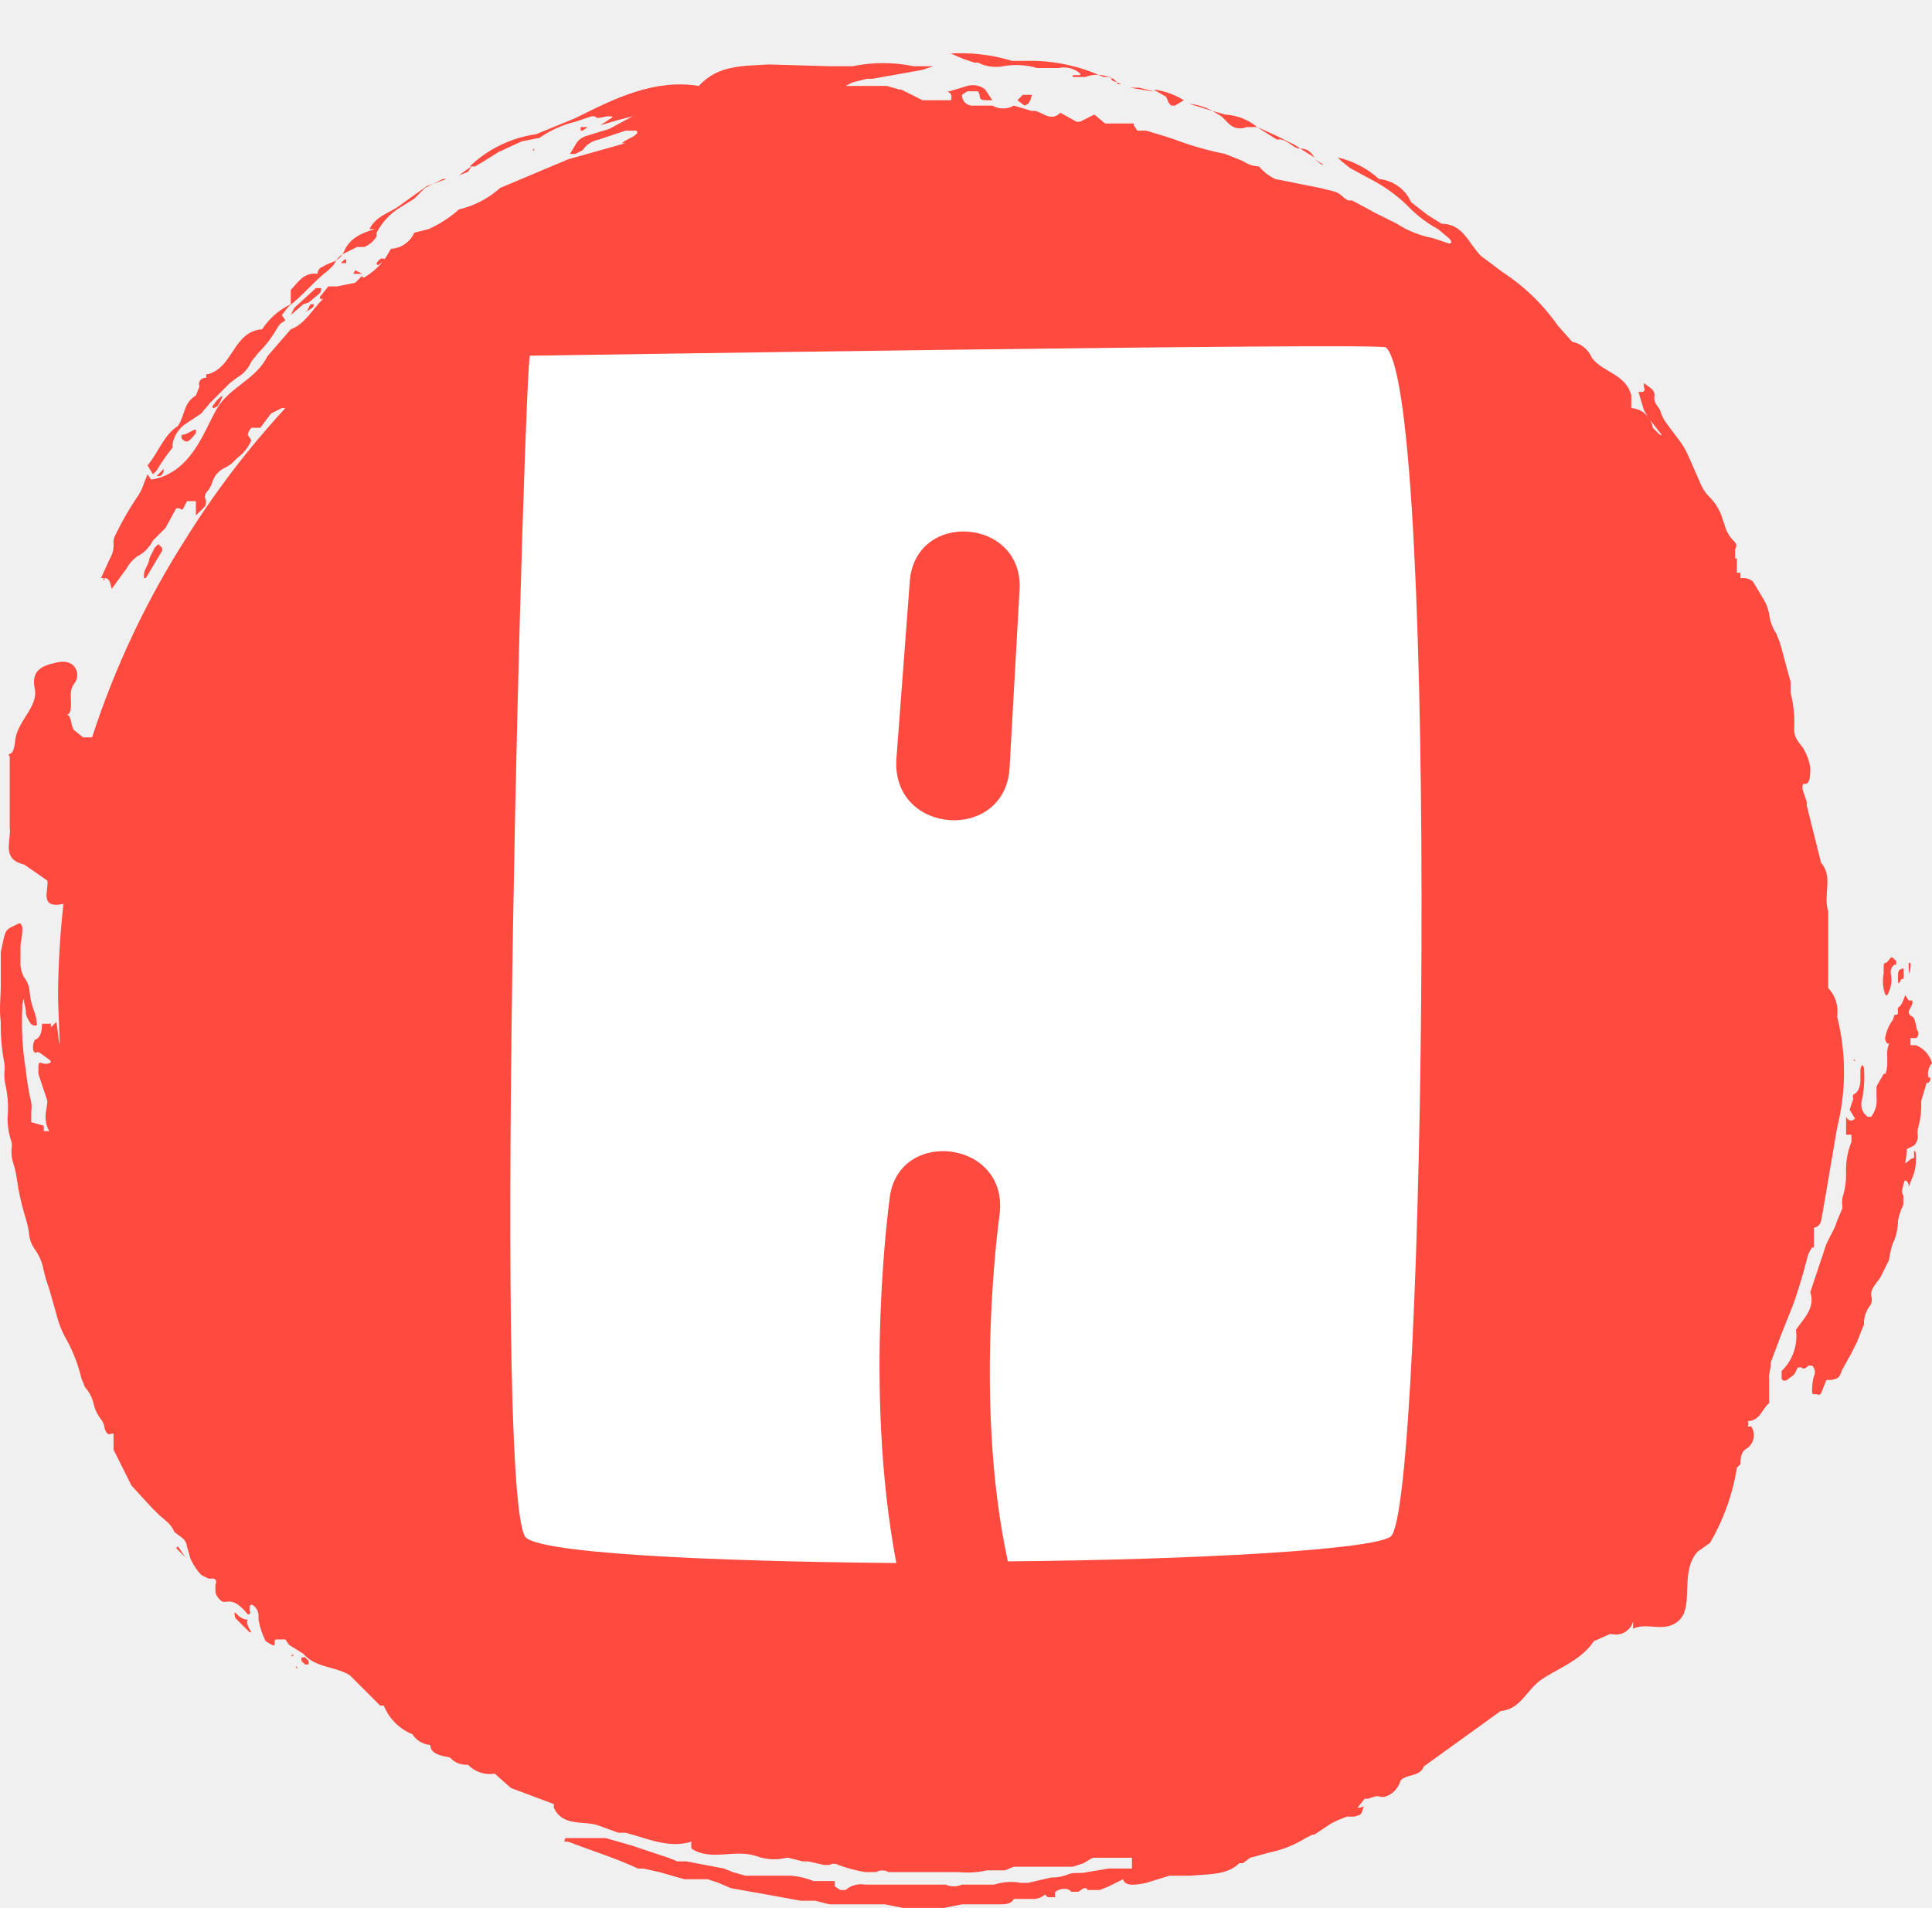
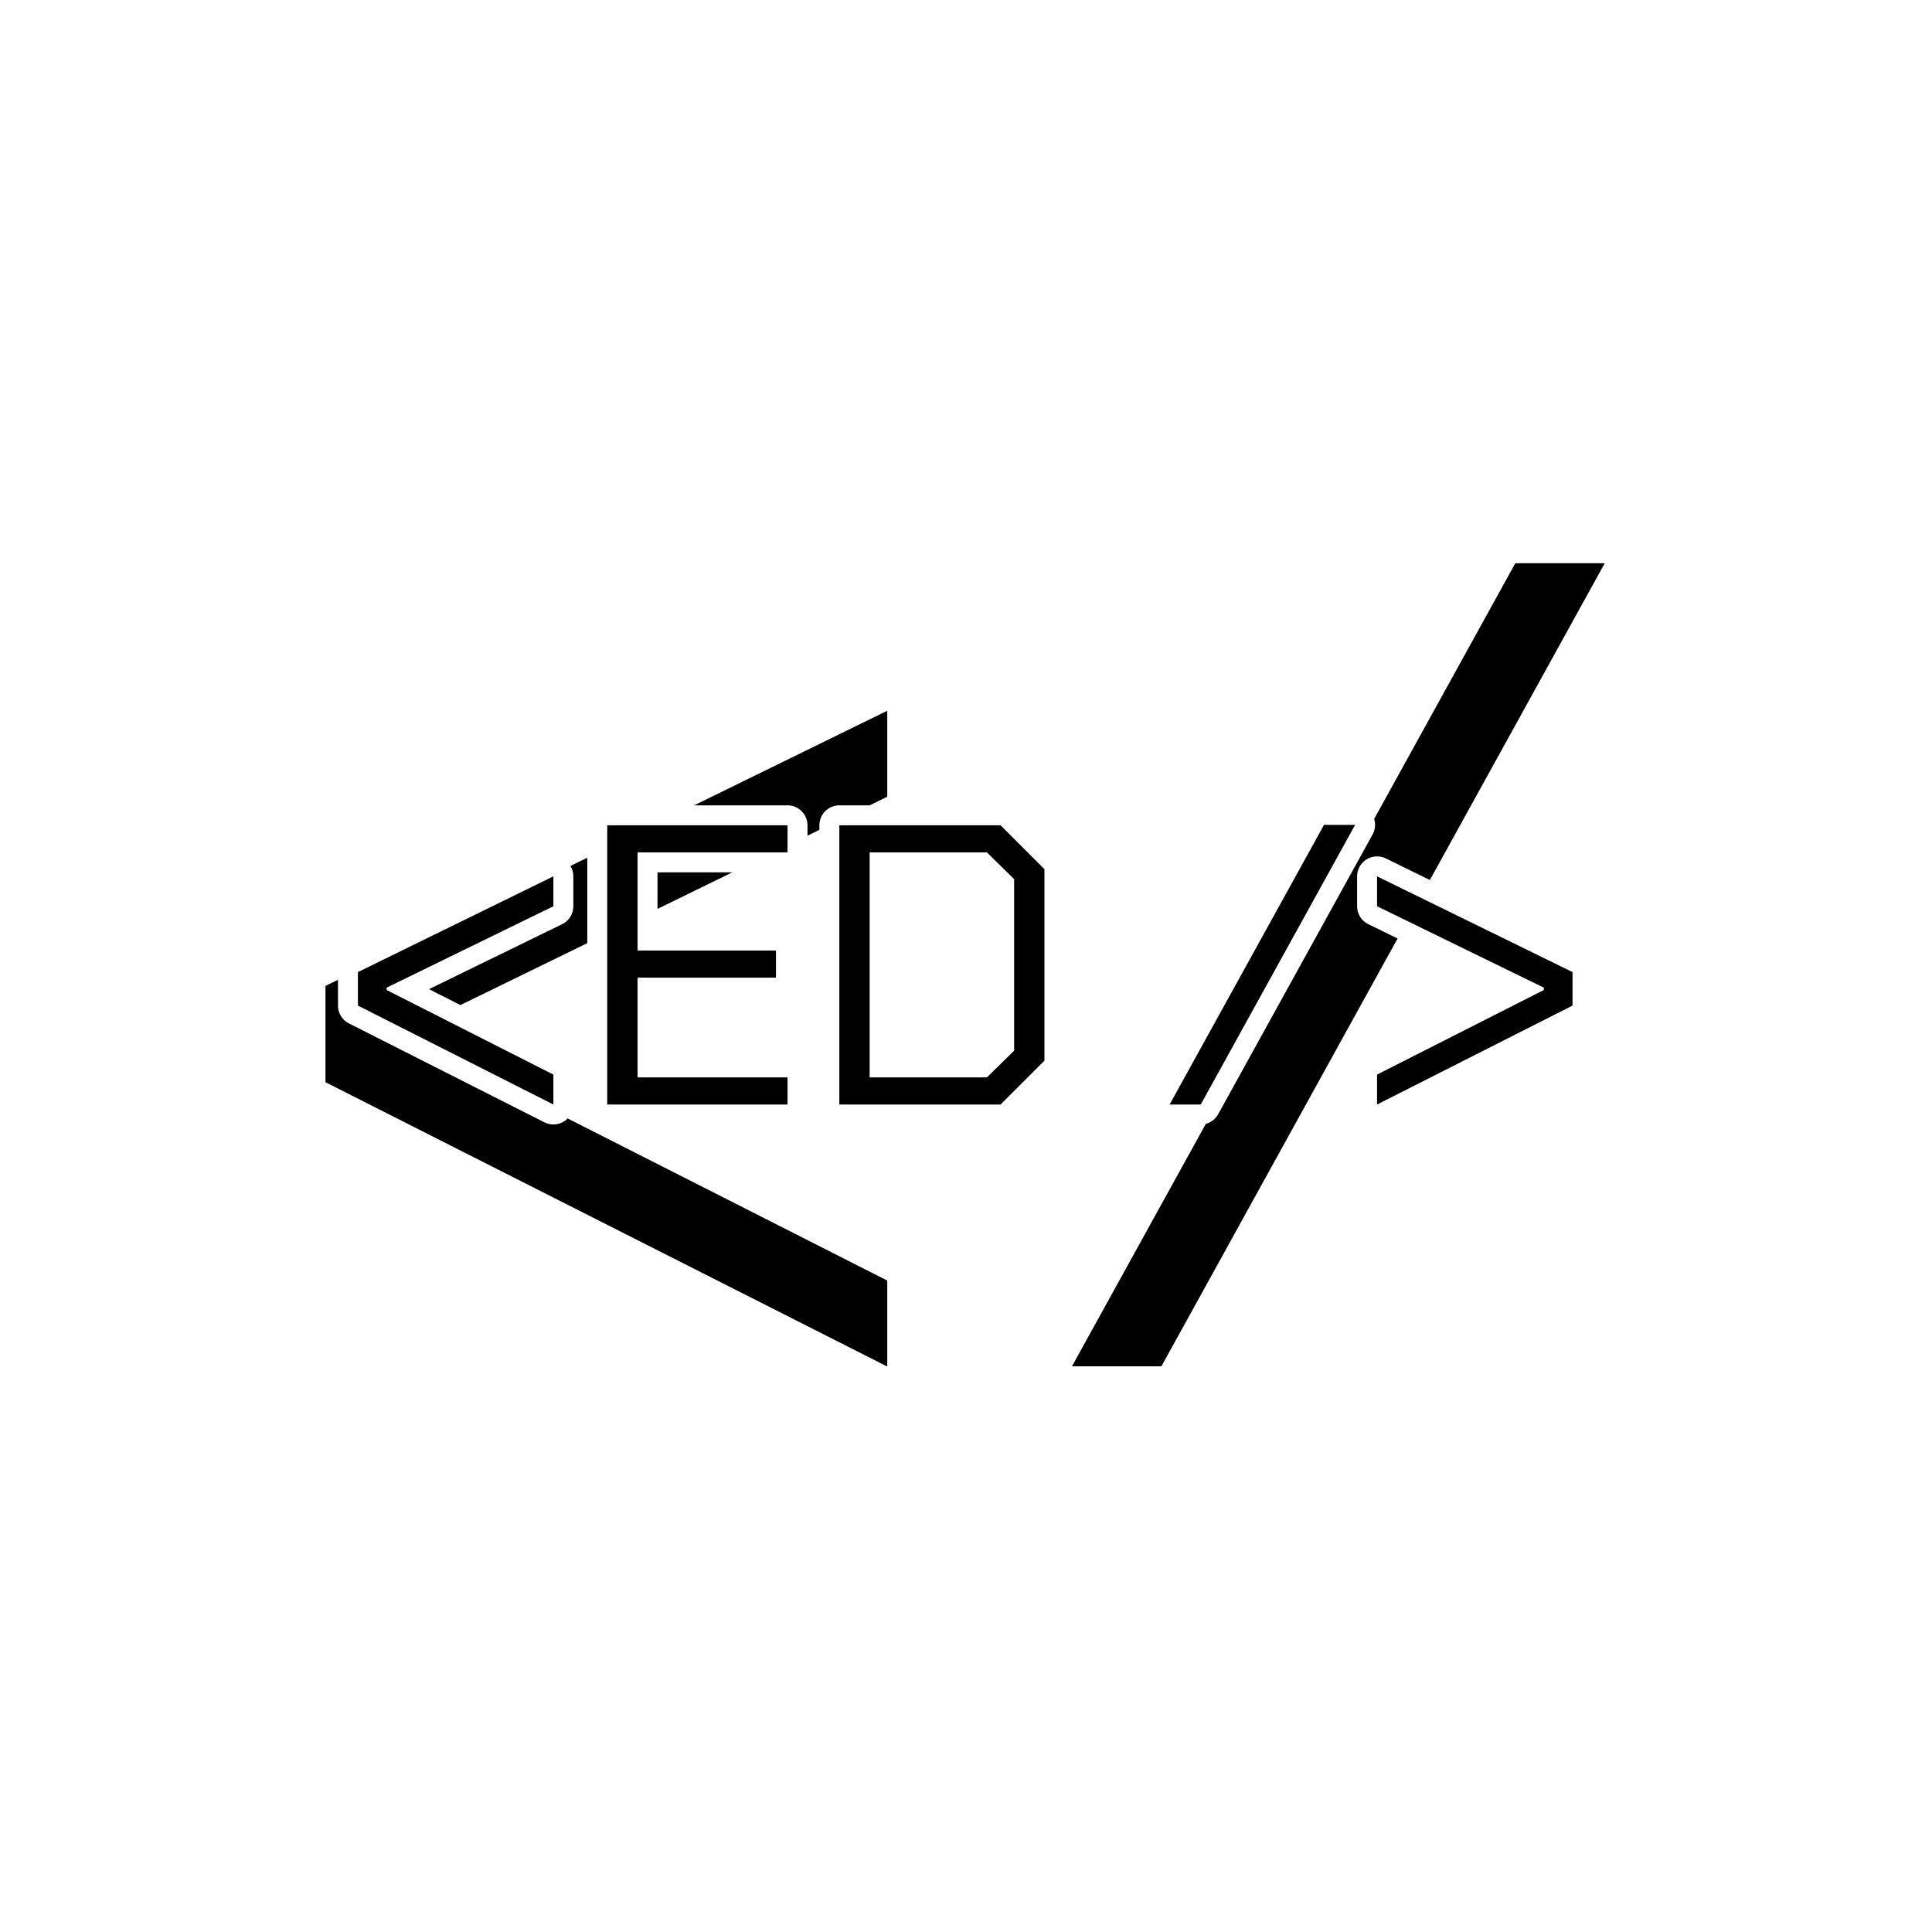
- <svg xmlns="http://www.w3.org/2000/svg" width="308.761" height="304.916" viewBox="0 0 106.008 104.687" class="css-1j8o68f" version="1.1" id="svg23">
-   <defs id="SvgjsDefs2684" />
-   <g id="SvgjsG2685" featurekey="rootContainer" transform="matrix(0.9820593,0,0,0.9820593,-0.05456052,0)" fill="#ff4a3f">
-     <g id="g17">
-       <path d="M19.8 15.3h.5l-.4-.2zm.5.1zm.8-.7c0 .1 0 .1.1.1l.4-.3c-.2-.1-.3-.1-.5.2zm.4-.2zm-4.1 2.3zm-.2.6l.3-.2c.1-.1.1-.2.1-.2h-.2l-.2.4c-.1-.1-.1 0 0 0zm2.2-2.9h-.1l-.2.2h.3zm-2.1 2.4l.6-.5c.1-.1.1-.2.1-.3h-.3l-1.2 1.1-.2.4.7-.6zm-1.1.8z" id="path3" />
-       <path d="M9.7 25v-.2a1.7 1.7 0 0 1 .7-1.1l.9-.6.5-.6.7-.7.4-.4.4-.3a1.9 1.9 0 0 0 .8-.9l.4-.5a5.9 5.9 0 0 0 1-1.3l.2-.3.3-.2-.2-.3.4-.5c.8-.6 1.4-1.4 2.2-2l.3-.3a1.4 1.4 0 0 1 .5-.6l.8-.4h.4a1.4 1.4 0 0 0 .7-.6V13a3.5 3.5 0 0 1 1.3-1.4l.8-.5.2-.2.4-.4 1-.5h.2l-1.1.4-1.4 1c-.6.5-1.4.6-1.8 1.4h.3c-.7.2-1.4.5-1.7 1.2s-.8.6-1.2.9a.4.4 0 0 0-.3.4c-.8-.1-1.1.5-1.5.9v.8a3.9 3.9 0 0 0-1.6 1.4c-1.6.1-1.6 2.1-3 2.5h-.1a.2.2 0 0 0 0 .2c-.3 0-.5.2-.4.5l-.2.5c-.7.4-.6 1.1-1 1.7-.8.5-1.1 1.5-1.7 2.2l.3.5.2-.2a11.6 11.6 0 0 1 .9-1.3zM53.9 3.3l.6.2h.2a2.2 2.2 0 0 0 1.4.2 4.1 4.1 0 0 1 1.9.1h1.2a1.4 1.4 0 0 1 1.2.3.1.1 0 0 1 0 .1H60a.1.1 0 0 0 0 .1h.7a1.8 1.8 0 0 1 1.3 0c.2 0 .1.1.2.2l.5.2h-.2c-.2-.4-.5-.4-.8-.4a9.7 9.7 0 0 0-4.3-.9h-.8A9.8 9.8 0 0 0 53 3h.2zm7.3 3.1zM50.3 4.7zm10.9 1.7h.2-.2zM19 14.7zm32.1-10zm17.6 2.2a.9.9 0 0 0 1 .2h.6a3.1 3.1 0 0 0-1.8-.7l-.7-.2.5.3zm-3.4-1.3c0 .1.1.2.2.3h.2l.5-.3a4.2 4.2 0 0 0-1.7-.6l.7.4zm7.4 2.7l.8.5c-.2-.3-.4-.5-.8-.5z" id="path5" />
-       <path d="M99 76.1l.6-1.6.6-1.5c.2-.5.6-1.8.8-2.6a1.7 1.7 0 0 1 .3-.7h.1v-1.1c.5-.1.4-.6.5-.9l.8-4.7a12.7 12.7 0 0 0 0-6.2 1.9 1.9 0 0 0-.5-1.6v-4.3c-.3-.9.3-1.9-.4-2.7L101 45a.4.4 0 0 0 0-.2l-.2-.6a.5.5 0 0 1 0-.4h.1c.3 0 .3-.5.3-.9a3 3 0 0 0-.4-1.1l-.3-.4a1.1 1.1 0 0 1-.2-.7 6.7 6.7 0 0 0-.2-2v-.6c-.2-.7-.4-1.5-.6-2.2l-.2-.5a2.5 2.5 0 0 1-.4-1.1 2.5 2.5 0 0 0-.3-.8l-.6-1a.8.8 0 0 0-.6-.2h-.1V32h-.2v-.8H97V31a.4.4 0 0 0 0-.1v-.2c.1-.2.1-.3-.1-.5a1.8 1.8 0 0 1-.4-.6l-.2-.6a2.9 2.9 0 0 0-.7-1.2 2.2 2.2 0 0 1-.5-.7l-.7-1.6a4.3 4.3 0 0 0-.6-1l-.6-.8a2.4 2.4 0 0 1-.4-.8l-.2-.3a.6.6 0 0 1-.1-.5.5.5 0 0 0-.2-.4l-.4-.3v.2c.1.2 0 .3-.1.3h-.2l.3 1 .3.5.7.9h-.1l-.2-.2-.2-.2a1.3 1.3 0 0 0-1.2-1.1v-.7c-.3-1.2-1.6-1.3-2.2-2.1a1.5 1.5 0 0 0-1.1-.9l-.8-.9a11.3 11.3 0 0 0-3.1-3l-.8-.6-.4-.3c-.7-.7-1-1.8-2.2-1.8l-.8-.5-.9-.7a2.2 2.2 0 0 0-1.8-1.3 5.1 5.1 0 0 0-2.3-1.2l.2.2.5.4 1.3.7a8.5 8.5 0 0 1 2.1 1.6 6.8 6.8 0 0 0 1.5 1.1l.6.5c.1.1.2.2.1.3H81l-.9-.3a5.6 5.6 0 0 1-2-.8l-1.2-.6-1.3-.7h-.2c-.3-.1-.4-.4-.8-.5l-.8-.2-2.5-.5a2.6 2.6 0 0 1-.9-.7 1.7 1.7 0 0 1-.9-.3l-1-.4a18.1 18.1 0 0 1-2.8-.8l-.6-.2-1-.3h-.5l-.2-.3v-.1h-1.6l-.6-.5-.4.2-.4.2h-.2l-.9-.5c-.6.6-1.1-.2-1.6-.1l-1-.3a1.2 1.2 0 0 1-1.2 0h-1.2a.6.6 0 0 1-.5-.6l.3-.2h.6a.7.7 0 0 1 .1.3c0 .2.2.2.5.2h.2l-.4-.6a1.1 1.1 0 0 0-1-.2l-1 .3H53c.3.2.2.3.2.5h-1.6l-.4-.2-.8-.4h-.1l-.7-.2h-2.3l.4-.2.8-.2h.3l1.7-.3 1.1-.2.6-.2h-1.1a8.4 8.4 0 0 0-3.4 0h-1.3L43 3.6c-1.4.1-2.8 0-3.9 1.2-2.5-.4-4.7.7-6.9 1.8l-2.2.9a6.7 6.7 0 0 0-3.7 1.8h.3l.5-.3.8-.5 1.3-.6 1-.2a6 6 0 0 1 2-.9l.9-.3h.2c.1.2.5 0 .7 0h.2c.1 0 .1.1 0 .1l-.6.4 1-.3.8-.2-1.3.7-1.3.4a1 1 0 0 0-.6.5l-.3.5h.3l.4-.2a1.4 1.4 0 0 1 .9-.6l1.5-.5h.5a.1.1 0 0 1 .1.2c-.2.2-.6.3-.8.5h.2l-3.2.9-3.8 1.6a5.2 5.2 0 0 1-2.3 1.2 6.6 6.6 0 0 1-1.7 1.1l-.8.2a1.5 1.5 0 0 1-1.3.9l-.3.5a3.7 3.7 0 0 1-1.2 1.1h-.1v-.1l-.2.2-.2.2-1 .2h-.5l-.4.5c-.1.1-.1.2 0 .2h.1c-.6.6-1 1.4-1.8 1.7L15 19.9c-.6 1.2-1.8 1.6-2.6 2.6s-1.4 3.9-3.9 4.3l-.2-.3-.2.5a2.7 2.7 0 0 1-.4.8 16.9 16.9 0 0 0-1.2 2.1.8.8 0 0 0-.1.5 1.4 1.4 0 0 1-.2.8l-.5 1.1h.2c.3 0 .3.3.4.6l.8-1.1a2.2 2.2 0 0 1 .6-.7 2 2 0 0 0 .9-.9l.3-.3.4-.4.6-1.1h.2c.1.1.1.1.2 0l.2-.4h.5v.8l.5-.5a.5.5 0 0 0 0-.5.4.4 0 0 1 .1-.3 1.5 1.5 0 0 0 .3-.5 1.3 1.3 0 0 1 .8-.9l.3-.2.3-.3a2.4 2.4 0 0 0 .8-1l-.2-.3c0-.1.1-.3.2-.4h.5l.6-.8.6-.3h.2a48.8 48.8 0 0 0-5.5 7.2h-.1.1a48.4 48.4 0 0 0-5.3 11.2h-.5l-.5-.4c-.2-.2-.1-.7-.4-.9h.1c.3-.5-.1-1.2.3-1.7s.1-1.4-.9-1.2-1.5.5-1.3 1.5-1 1.8-1.1 2.9-.5.5-.3.9v3.9c.1.8-.5 1.8.8 2.1l1.3.9c.1.5-.5 1.6.9 1.3a49.2 49.2 0 0 0-.3 5c0 1.1.1 2.2.1 3.3v-.4c-.1-.4-.1-.8-.2-1.3l-.3.3v-.2h-.5c0 .5-.1.8-.4.9a.9.9 0 0 0-.1.5c0 .1.1.3.2.2s.4.2.7.4-.2.3-.4.2-.2.1-.2.3v.3l.5 1.5c0 .3-.1.6-.1.9a1.7 1.7 0 0 0 .2.8h-.3v-.3l-.7-.2v-.6a1.5 1.5 0 0 0 0-.5 14.6 14.6 0 0 1-.3-1.8 16.6 16.6 0 0 1-.2-3.5.9.9 0 0 1 .1-.5v.2a2.9 2.9 0 0 1 .1.5.8.8 0 0 0 .1.4c.1.2.2.4.4.4s.1-.1.1-.2a2.1 2.1 0 0 0-.1-.5 4.2 4.2 0 0 1-.3-1.3 1.5 1.5 0 0 0-.3-.7 1.6 1.6 0 0 1-.2-.9v-.8c0-.3.1-.6.1-.9a.5.5 0 0 0-.1-.4h-.1c-.8.4-.7.2-1 1.6V55c0 .7-.1 1.4 0 2.1a10.8 10.8 0 0 0 .2 2.3 1.8 1.8 0 0 1 0 .5 3.1 3.1 0 0 0 .1.9 5.9 5.9 0 0 1 .1 1.3 3.9 3.9 0 0 0 .2 1.7 1.2 1.2 0 0 1 0 .4 2.1 2.1 0 0 0 .1.8 4.9 4.9 0 0 1 .2.9 14 14 0 0 0 .5 2.2 5 5 0 0 1 .2 1 1.7 1.7 0 0 0 .3.7 2.9 2.9 0 0 1 .5 1.2 8.5 8.5 0 0 0 .3 1l.4 1.4a5.4 5.4 0 0 0 .6 1.5 8.5 8.5 0 0 1 .8 2.1l.2.5a2.1 2.1 0 0 1 .5 1 2.1 2.1 0 0 0 .4.8 1 1 0 0 1 .2.5c.1.3.2.4.4.3h.1v.9l.5 1 .5 1 1.1 1.2.4.4c.3.3.7.5.9 1l.4.3a.7.7 0 0 1 .3.5l.2.7a3.3 3.3 0 0 0 .6.9l.4.2h.3a.2.2 0 0 1 .1.3 2.5 2.5 0 0 0 0 .5.9.9 0 0 0 .4.5h.2c.4-.1.8.2 1.2.7h.1c0-.1.1-.1 0-.2v-.2c0-.1.1-.2.2-.1a.7.7 0 0 1 .3.6v.2a4.3 4.3 0 0 0 .4 1.2c.5.3.5.3.5.1s0-.2.2-.2h.4l.2.3.8.5c.7.8 1.8.7 2.6 1.2l1.7 1.7h.2a2.9 2.9 0 0 0 1.6 1.6 1.3 1.3 0 0 0 1 .6c0 .5.6.6 1.1.7a1.2 1.2 0 0 0 .8.4h.2a1.7 1.7 0 0 0 1.5.5l.9.8 2.4.9v.2c.5 1.1 1.7.7 2.5 1l1.1.4h.4c1.2.3 2.4.9 3.7.5a.7.7 0 0 0 0 .4c1.1.7 2.4 0 3.6.4a2.9 2.9 0 0 0 1.7.1h.1l.8.2h.3l.9.2h.3a.5.5 0 0 1 .5 0 7.9 7.9 0 0 0 1.5.4h.6a.7.7 0 0 1 .7 0h3.9a5 5 0 0 0 1.6-.1h1l.5-.2H60l.6-.2.5-.3h2.2v.6H62l-1.2.2c-.4.1-.7 0-1 .1a2.4 2.4 0 0 1-1 .2l-1.3.3h-.4a3.1 3.1 0 0 0-1.5.1h-1.8a1.1 1.1 0 0 1-.9 0h-4.5a1.3 1.3 0 0 0-1.1.3H47l-.3-.2v-.3h-1.2a4.1 4.1 0 0 0-1.3-.3h-2.5l-.7-.2-.5-.2-2.1-.4h-.5l-.5-.2-2.1-.7-1.4-.4h-2.2c-.1 0-.1.1-.1.2h.2c1.3.5 2.6.9 3.9 1.5h.3l.9.2 1.4.4h1.3l.6.2.7.3 1.7.3 1.1.2 1.1.2h.8l.8.2h3.1l1 .2h2.3l1-.2H56c.4 0 .6-.1.7-.3h1a1 1 0 0 0 .8-.3c-.1.1 0 .1.1.2h.4v-.2c0-.1 0-.1.2-.2s.6-.1.7.1h.4l.3-.2c.2 0 .2 0 .2.1h.7l.5-.2.8-.4c.1.3.4.4 1.3.2l1.3-.4h1.2c.9-.1 2 0 2.7-.7h.2l.4-.3 1.1-.3a6.1 6.1 0 0 0 2-.8l.4-.2h.1l.9-.6.4-.2.5-.2h.4c.4-.1.4-.1.5-.4s0-.1-.2-.1h-.1l.4-.5h.2c.3-.1.5-.2.7-.1h.2a1.3 1.3 0 0 0 .9-.9c.3-.4 1.1-.2 1.3-.8l4.3-3.1c1.1-.1 1.4-1.1 2.2-1.7s2.3-1.1 3-2.2l.9-.4h.1a1 1 0 0 0 1.2-.7v.4c.8-.4 1.8.3 2.6-.5s0-2.7 1-3.8l.7-.5a12.1 12.1 0 0 0 1.5-4.2l.2-.2c0-.3 0-.7.4-.9a.9.9 0 0 0 .2-1.2h-.2a.3.3 0 0 0 0-.3c.7 0 .8-.7 1.2-1V77a.5.5 0 0 1 0-.2 3.8 3.8 0 0 0 .1-.7zM5.9 32.2z" id="path7" />
-       <path d="M26.4 9.3l-.3.2-.4.3.5-.2zm6.1-2h.1l.3-.2h-.4zm-2.6 1l-.1.1h.1v-.1zm-1.5 1.4zm1.3-.2zm-6.3 3.1zM9.2 26.2l-.4.4H9a.4.4 0 0 0 .2-.4zm3-3.5a2.1 2.1 0 0 0 .3-.6 1.5 1.5 0 0 0-.5.5c-.1.1-.1.2 0 .2zM11 24.2V24c-.2 0-.5.3-.8.3v.2c.3.3.4.2.8-.3zm3 66.2zM73.9 9.2h.1l-.5-.3zm-2.5-1.4c.5-.1.8.4 1.2.5h.1l-.3-.2-1-.5-1.1-.5.3.2zM52.8 3.1zm11.7 2h-.1l-1.2-.2h.5zm2 .7l1.3.4a3.3 3.3 0 0 0-1.3-.4zm-9 0a1 1 0 0 0 .2-.5h-.5l-.3.3.4.3zm9 1.6zM49.9 4.2zm2.9.7zM48.5 4zm13.8 2.1a.5.5 0 0 0 0 .1zm44.8 52.3h-.3V58h.3c.1 0 .2-.3.1-.4s-.1-.7-.3-.8a.3.3 0 0 1-.2-.3l.2-.4a.4.4 0 0 0 0-.2h-.2l-.2-.3c-.1.3-.2.6-.4.7a.5.5 0 0 0 0 .2c0 .1 0 .2-.1.2h-.1a1.1 1.1 0 0 1-.1.3 2.3 2.3 0 0 0-.4.9.4.4 0 0 0 .1.4h.1a1.7 1.7 0 0 0-.1.8v.4a1.8 1.8 0 0 1-.1.5h-.1l-.4.7v.6a1.5 1.5 0 0 1-.3 1.1h-.2l-.2-.2a.9.9 0 0 1-.1-.8 6.5 6.5 0 0 0 .1-1.7c0-.1-.1-.2-.1-.2a.5.5 0 0 0-.1.3v.6c0 .2-.1.6-.3.7s-.1.2-.1.3l-.2.6.3.5c-.2.2-.4.1-.5-.1v1h.3v.4a4.2 4.2 0 0 0-.3 1.4 3.3 3.3 0 0 0 0 .4 4 4 0 0 1-.2 1.3 2 2 0 0 0 0 .6l-.3.7a3.2 3.2 0 0 1-.3.7l-.3.6-.9 2.7c.3.9-.4 1.5-.8 2.1a2.7 2.7 0 0 1-.8 2.3v.4c0 .1.1.2.3.1l.4-.3.2-.4h.2c.1.1.2.1.4-.1h.2a.5.5 0 0 1 .1.6 2.9 2.9 0 0 0-.1.8c0 .1 0 .2.1.2h.2c.1.1.2 0 .3-.3l.2-.5h.3c.4-.1.4-.1.6-.6l.5-.9.3-.6.4-1a1.6 1.6 0 0 1 .3-1 .6.6 0 0 0 .1-.6c0-.2 0-.3.2-.6l.3-.4.5-1a4.7 4.7 0 0 1 .2-.9 3 3 0 0 0 .3-1.3 3.8 3.8 0 0 1 .3-.9v-.5c-.1-.2-.1-.2 0-.6s.1-.2.2-.2a.4.4 0 0 1 .1.3l.2-.5a2.3 2.3 0 0 0 .2-.9v-.3c0-.1 0-.3-.1-.3v.4c-.2 0-.3.2-.5.3a6.4 6.4 0 0 0 .1-.8l.4-.2a.7.7 0 0 0 .2-.6 1.4 1.4 0 0 1 0-.3 4.8 4.8 0 0 0 .2-1.4v-.2l.3-1h.1a.3.3 0 0 0 .1-.3h-.1a.9.9 0 0 1 .2-.8 1.5 1.5 0 0 0-.9-1zm-1.2 7.8zm-.2-9.9zm0 0zM9.1 30.8a.3.3 0 0 0 0-.2l-.2-.2-.2.2-.3.6c0 .3-.3.6-.3.9v.2h.1zm96.3 24.8h.1a1.7 1.7 0 0 0 .2-1.2.5.5 0 0 1 .2-.5h.1v-.2l-.2-.2h-.1c-.1.1-.2.3-.3.3s-.1.1-.1.3v.3a2.2 2.2 0 0 0 .1 1.2zM13.2 90.1c-.1 0 0 .2 0 .3l.8.8h.1c-.2-.3-.3-.6-.2-.7a.9.9 0 0 1-.5-.2zm.8.3zm92.3-35.7h.1a2 2 0 0 0 0-.6c-.3.1-.3.1-.3.6s.1.1.2 0z" id="path9" />
-       <path d="M106.7 62a.6.6 0 0 0 .1-.5c0-.1-.1-.2-.1-.1h-.2v.2c0 .4.1.5.2.4zm.1-8.2h-.1v.6a1 1 0 0 0 .1-.6zM17.1 92.6h-.2v.2l.2.2h.2v-.2zm86.6-33.3c0-.1 0-.1-.1-.1zM9.9 86.5l.5.5-.4-.6z" id="path11" />
-       <circle cx="10.5" cy="87.1" transform="rotate(-24.8 10.4 87.159)" id="circle13" />
-       <path d="M9.7 30.1h-.1v.2-.2h.1zm83.2-6.6l-.2-.3h-.1zm-14.7 77.1zM5.9 32.2zm-.1.2a.3.3 0 0 0 .1-.2v.2zm1.9-4.9zM61.5 2.4zm42.8 58.2v.1-.1zM16.4 92.5h-.1c.1.1.2 0 .1-.1zm.2.7h.1l-.1-.1v.1zm73.9-71.3zm15.2 34.4zM14.6 91.7zm92.1-37zm-.8 11.4zM34.6 0z" id="path15" />
-     </g>
-   </g>
-   <g id="SvgjsG2686" featurekey="nameFeature-0" transform="matrix(2.284354,0,0,2.284354,27.98006,-5.60952)" fill="#ffffff">
-     <path d="M9.6 16.48 l-0.32 4.24 c-0.08 1.8 2.6 1.96 2.72 0.2 l0.24 -4.28 c0.12 -1.76 -2.56 -1.96 -2.64 -0.16 z M0.48 11 l0 0 c0.04 0 20.48 -0.32 20.56 -0.2 c1.28 1.12 0.96 27.8 0.12 28.56 c-0.4 0.32 -4.64 0.56 -9.2 0.6 c-0.84 -3.84 -0.2 -8.32 -0.2 -8.32 c0.24 -1.8 -2.44 -2.12 -2.64 -0.4 c0 0.04 -0.64 4.52 0.16 8.76 c-4.56 -0.04 -8.68 -0.24 -8.92 -0.64 c-0.8 -1.44 0 -28.28 0.12 -28.36 z" id="path20" />
+ <svg xmlns="http://www.w3.org/2000/svg" version="1.1" width="1500" height="1500" viewBox="0 0 1500 1500">
+   <rect width="1500" height="1500" fill="#ffffff" />
+   <g transform="matrix(0.6666667,0,0,0.6666667,249.3939,435.9903)">
+     <svg viewBox="0 0 396 248" data-background-color="#000000" preserveAspectRatio="xMidYMid meet" height="939" width="1500">
+       <g id="tight-bounds" transform="matrix(1,0,0,1,0.24,0.4)">
+         <svg viewBox="0 0 395.52 247.2" height="247.2" width="395.52">
+           <g>
+             <svg />
+           </g>
+           <g>
+             <svg viewBox="0 0 395.52 247.2" height="247.2" width="395.52">
+               <mask id="2f4dc521-da3f-438e-ad1b-95b8c892b2cc">
+                 <rect width="395.52" height="247.2" fill="white" />
+                 <g transform="matrix(1,0,0,1,2.842170943040401e-14,73.23251)" id="clone">
+                   <svg viewBox="0 0 395.52 100.735" height="100.735" width="395.52">
+                     <g>
+                       <svg viewBox="0 0 395.52 100.735" height="100.735" width="395.52">
+                         <g>
+                           <svg viewBox="0 0 395.52 100.735" height="100.735" width="395.52">
+                             <g>
+                               <svg viewBox="0 0 395.52 100.735" height="100.735" width="395.52">
+                                 <g id="SvgjsG5435">
+                                   <svg viewBox="0 0 395.52 100.735" height="100.735" width="395.52" id="SvgjsSvg5434">
+                                     <g>
+                                       <svg viewBox="0 0 395.52 100.735" height="100.735" width="395.52">
+                                         <g transform="matrix(1,0,0,1,0,0)">
+                                           <svg width="395.52" viewBox="-0.75 -38.05 158.24 41.05" height="100.735" data-palette-color="#9296c9">
+                                             <path d="M26.75 0L2.25-12.4 2.25-16.6 26.75-28.6 26.75-24.85 5.85-14.65 5.85-14.35 26.75-3.75 26.75 0ZM33.5 0L33.5-35 56.1-35 56.1-31.6 37.3-31.6 37.3-19.3 54.65-19.3 54.65-15.9 37.3-15.9 37.3-3.4 56.1-3.4 56.1 0 33.5 0ZM62.59 0L62.59-35 82.8-35 88.3-29.5 88.3-5.5 82.8 0 62.59 0ZM66.39-3.4L81.09-3.4 84.5-6.75 84.5-28.25 81.09-31.6 66.39-31.6 66.39-3.4ZM103.99 0L123.34-35.05 127.24-35.05 107.89 0 103.99 0ZM129.99 0L129.99-3.75 150.89-14.35 150.89-14.65 129.99-24.85 129.99-28.6 154.49-16.6 154.49-12.4 129.99 0Z" opacity="1" transform="matrix(1,0,0,1,0,0)" fill="black" class="wordmark-text-0" id="SvgjsPath5433" stroke-width="5" stroke="black" stroke-linejoin="round" />
+                                           </svg>
+                                         </g>
+                                       </svg>
+                                     </g>
+                                   </svg>
+                                 </g>
+                               </svg>
+                             </g>
+                           </svg>
+                         </g>
+                       </svg>
+                     </g>
+                   </svg>
+                 </g>
+               </mask>
+               <g mask="url(#2f4dc521-da3f-438e-ad1b-95b8c892b2cc)">
+                 <g>
+                   <path d="M173.781 247.2l-172.794-87.454v-29.622l172.794-84.634v26.448l-147.404 71.939v2.116l147.404 74.759zM230.555 247.2l136.472-247.2h27.506l-136.472 247.2z" fill="#000000" fill-rule="nonzero" stroke="none" stroke-width="1" stroke-linecap="butt" stroke-linejoin="miter" stroke-miterlimit="10" stroke-dasharray="" stroke-dashoffset="0" font-family="none" font-weight="none" font-size="none" text-anchor="none" style="mix-blend-mode: normal" data-fill-palette-color="tertiary" />
+                 </g>
+               </g>
+               <g transform="matrix(1,0,0,1,2.842170943040401e-14,73.23251)">
+                 <svg viewBox="0 0 395.52 100.735" height="100.735" width="395.52">
+                   <g>
+                     <svg viewBox="0 0 395.52 100.735" height="100.735" width="395.52">
+                       <g>
+                         <svg viewBox="0 0 395.52 100.735" height="100.735" width="395.52">
+                           <g>
+                             <svg viewBox="0 0 395.52 100.735" height="100.735" width="395.52">
+                               <g id="textblocktransform">
+                                 <svg viewBox="0 0 395.52 100.735" height="100.735" width="395.52" id="textblock">
+                                   <g>
+                                     <svg viewBox="0 0 395.52 100.735" height="100.735" width="395.52">
+                                       <g transform="matrix(1,0,0,1,0,0)">
+                                         <svg width="395.52" viewBox="-0.75 -38.05 158.24 41.05" height="100.735" data-palette-color="#9296c9">
+                                           <path d="M26.75 0L2.25-12.4 2.25-16.6 26.75-28.6 26.75-24.85 5.85-14.65 5.85-14.35 26.75-3.75 26.75 0ZM33.5 0L33.5-35 56.1-35 56.1-31.6 37.3-31.6 37.3-19.3 54.65-19.3 54.65-15.9 37.3-15.9 37.3-3.4 56.1-3.4 56.1 0 33.5 0ZM62.59 0L62.59-35 82.8-35 88.3-29.5 88.3-5.5 82.8 0 62.59 0ZM66.39-3.4L81.09-3.4 84.5-6.75 84.5-28.25 81.09-31.6 66.39-31.6 66.39-3.4ZM103.99 0L123.34-35.05 127.24-35.05 107.89 0 103.99 0ZM129.99 0L129.99-3.75 150.89-14.35 150.89-14.65 129.99-24.85 129.99-28.6 154.49-16.6 154.49-12.4 129.99 0Z" opacity="1" transform="matrix(1,0,0,1,0,0)" fill="#000000" class="wordmark-text-0" data-fill-palette-color="primary" id="text-0" />
+                                         </svg>
+                                       </g>
+                                     </svg>
+                                   </g>
+                                 </svg>
+                               </g>
+                             </svg>
+                           </g>
+                         </svg>
+                       </g>
+                     </svg>
+                   </g>
+                 </svg>
+               </g>
+             </svg>
+           </g>
+           <defs />
+         </svg>
+         <rect width="395.52" height="247.2" fill="none" stroke="none" visibility="hidden" />
+       </g>
+     </svg>
  </g>
</svg>
